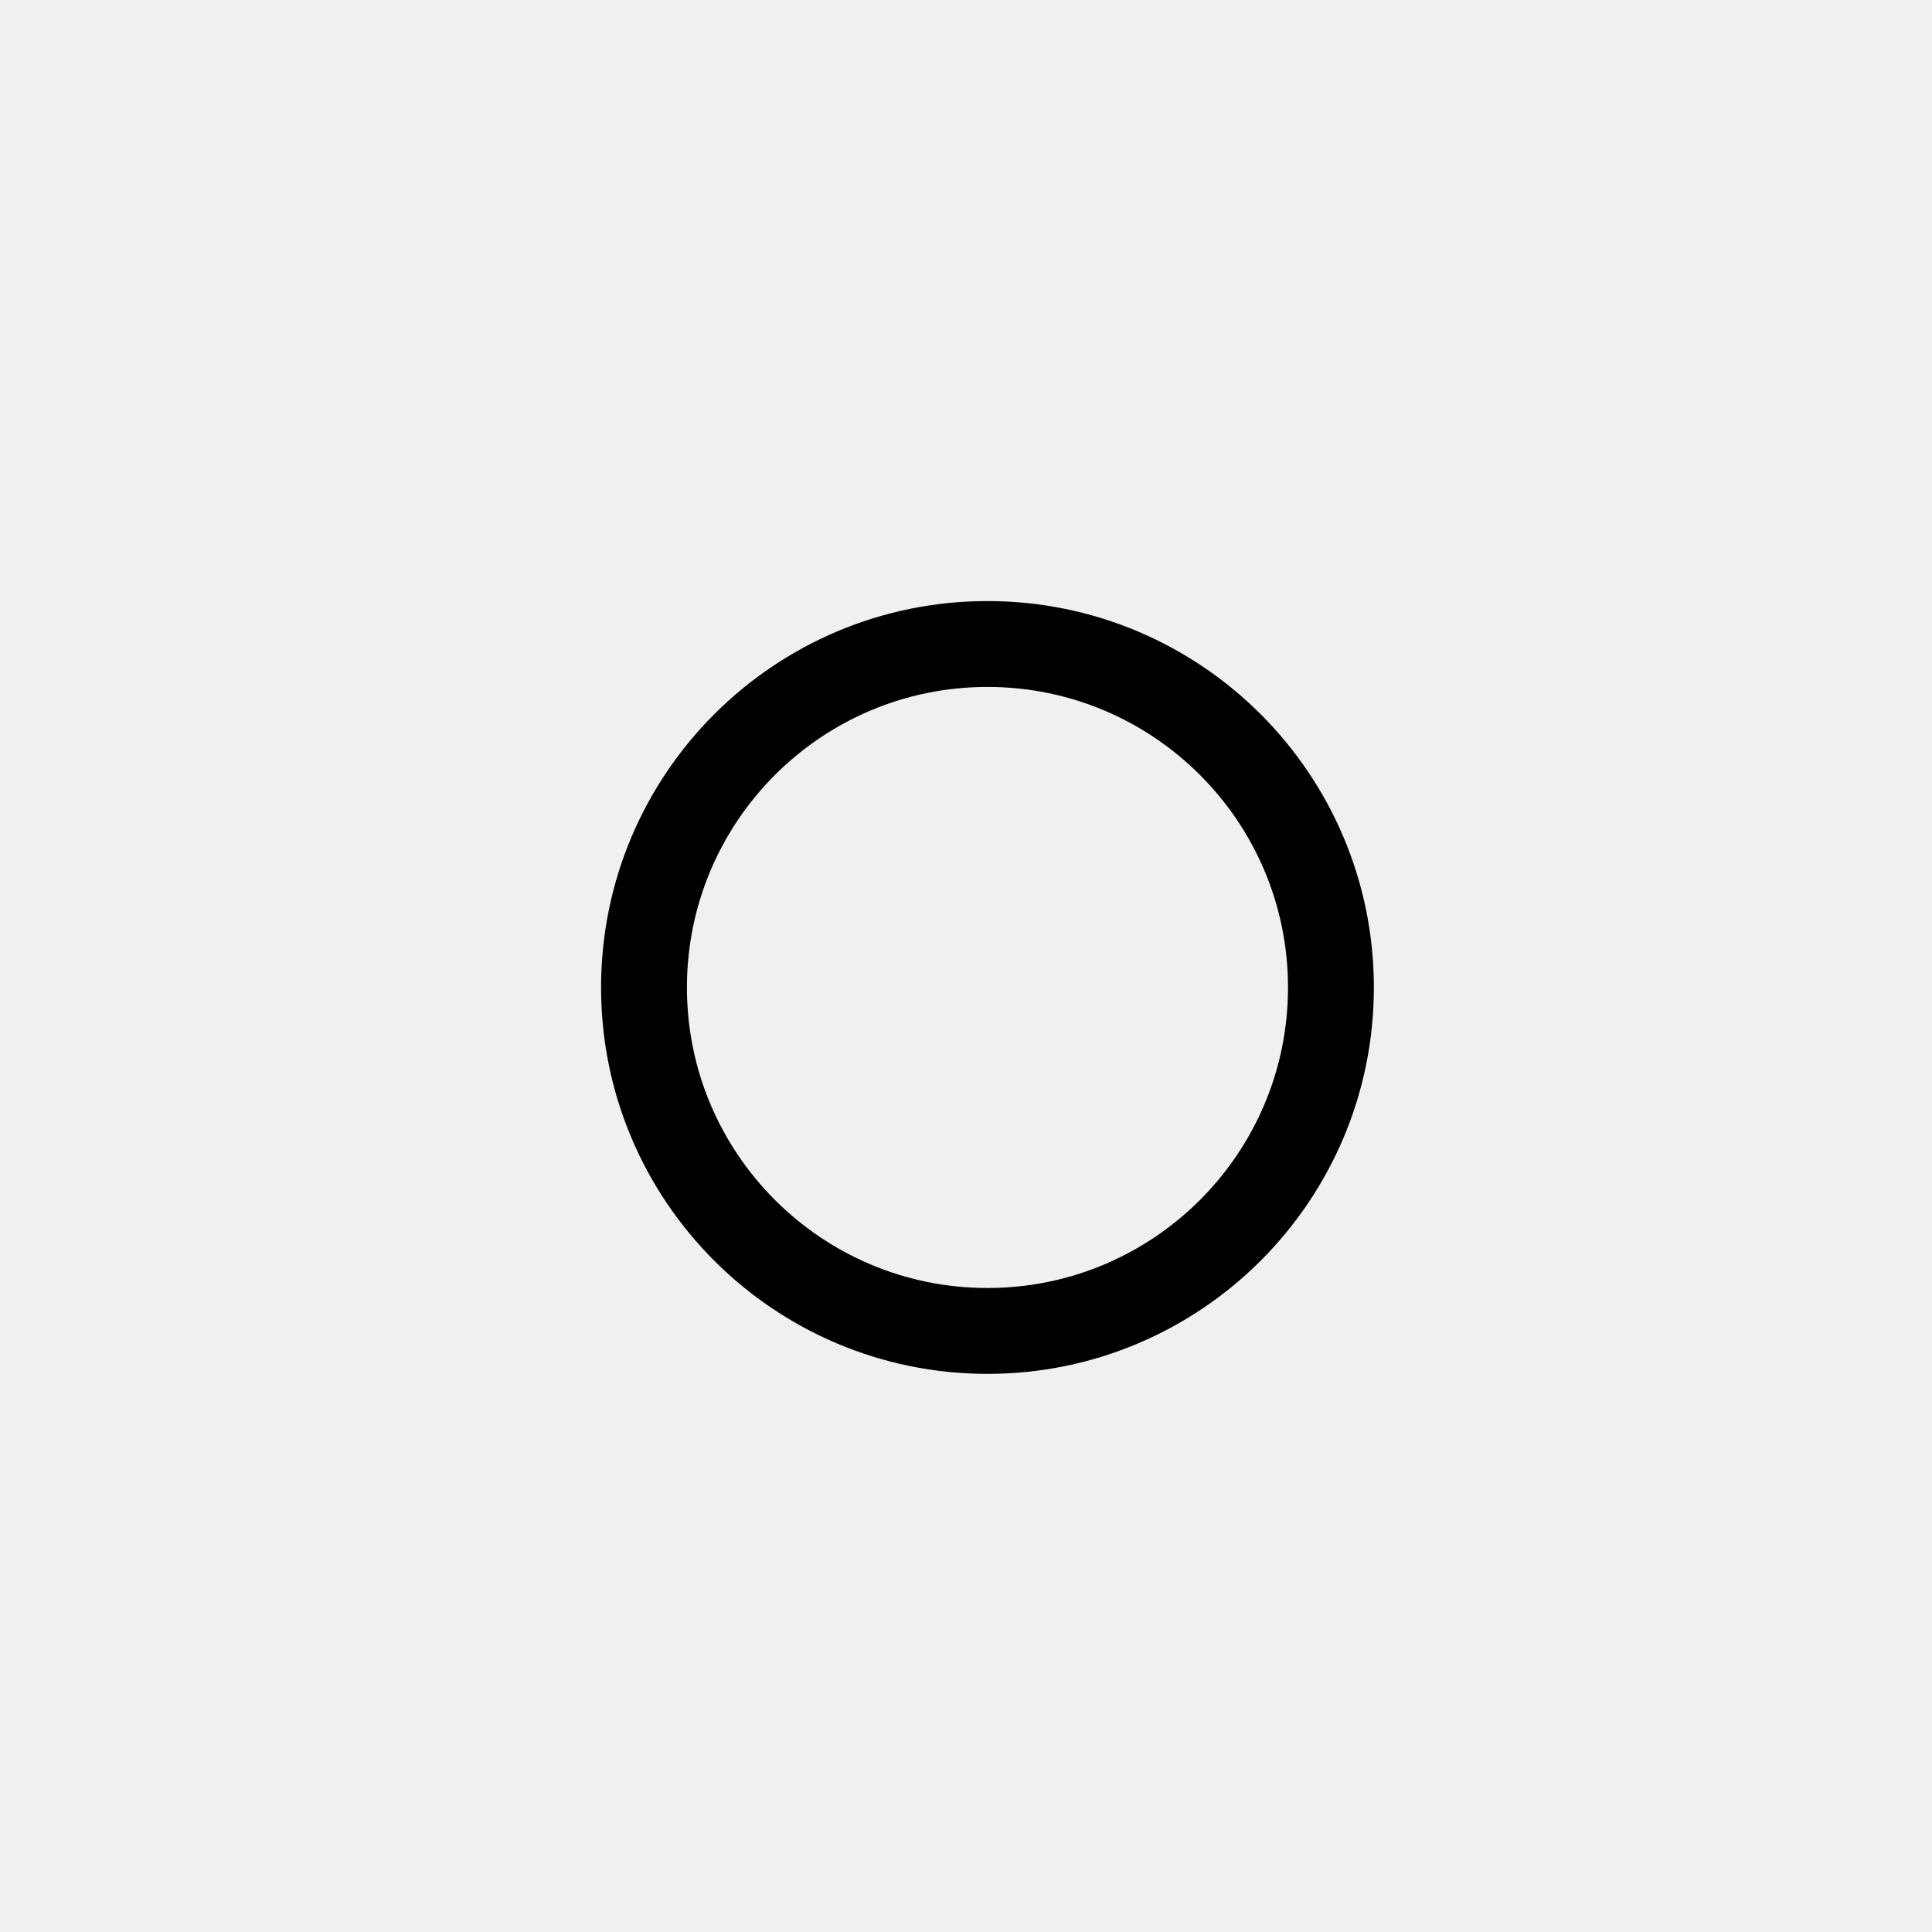
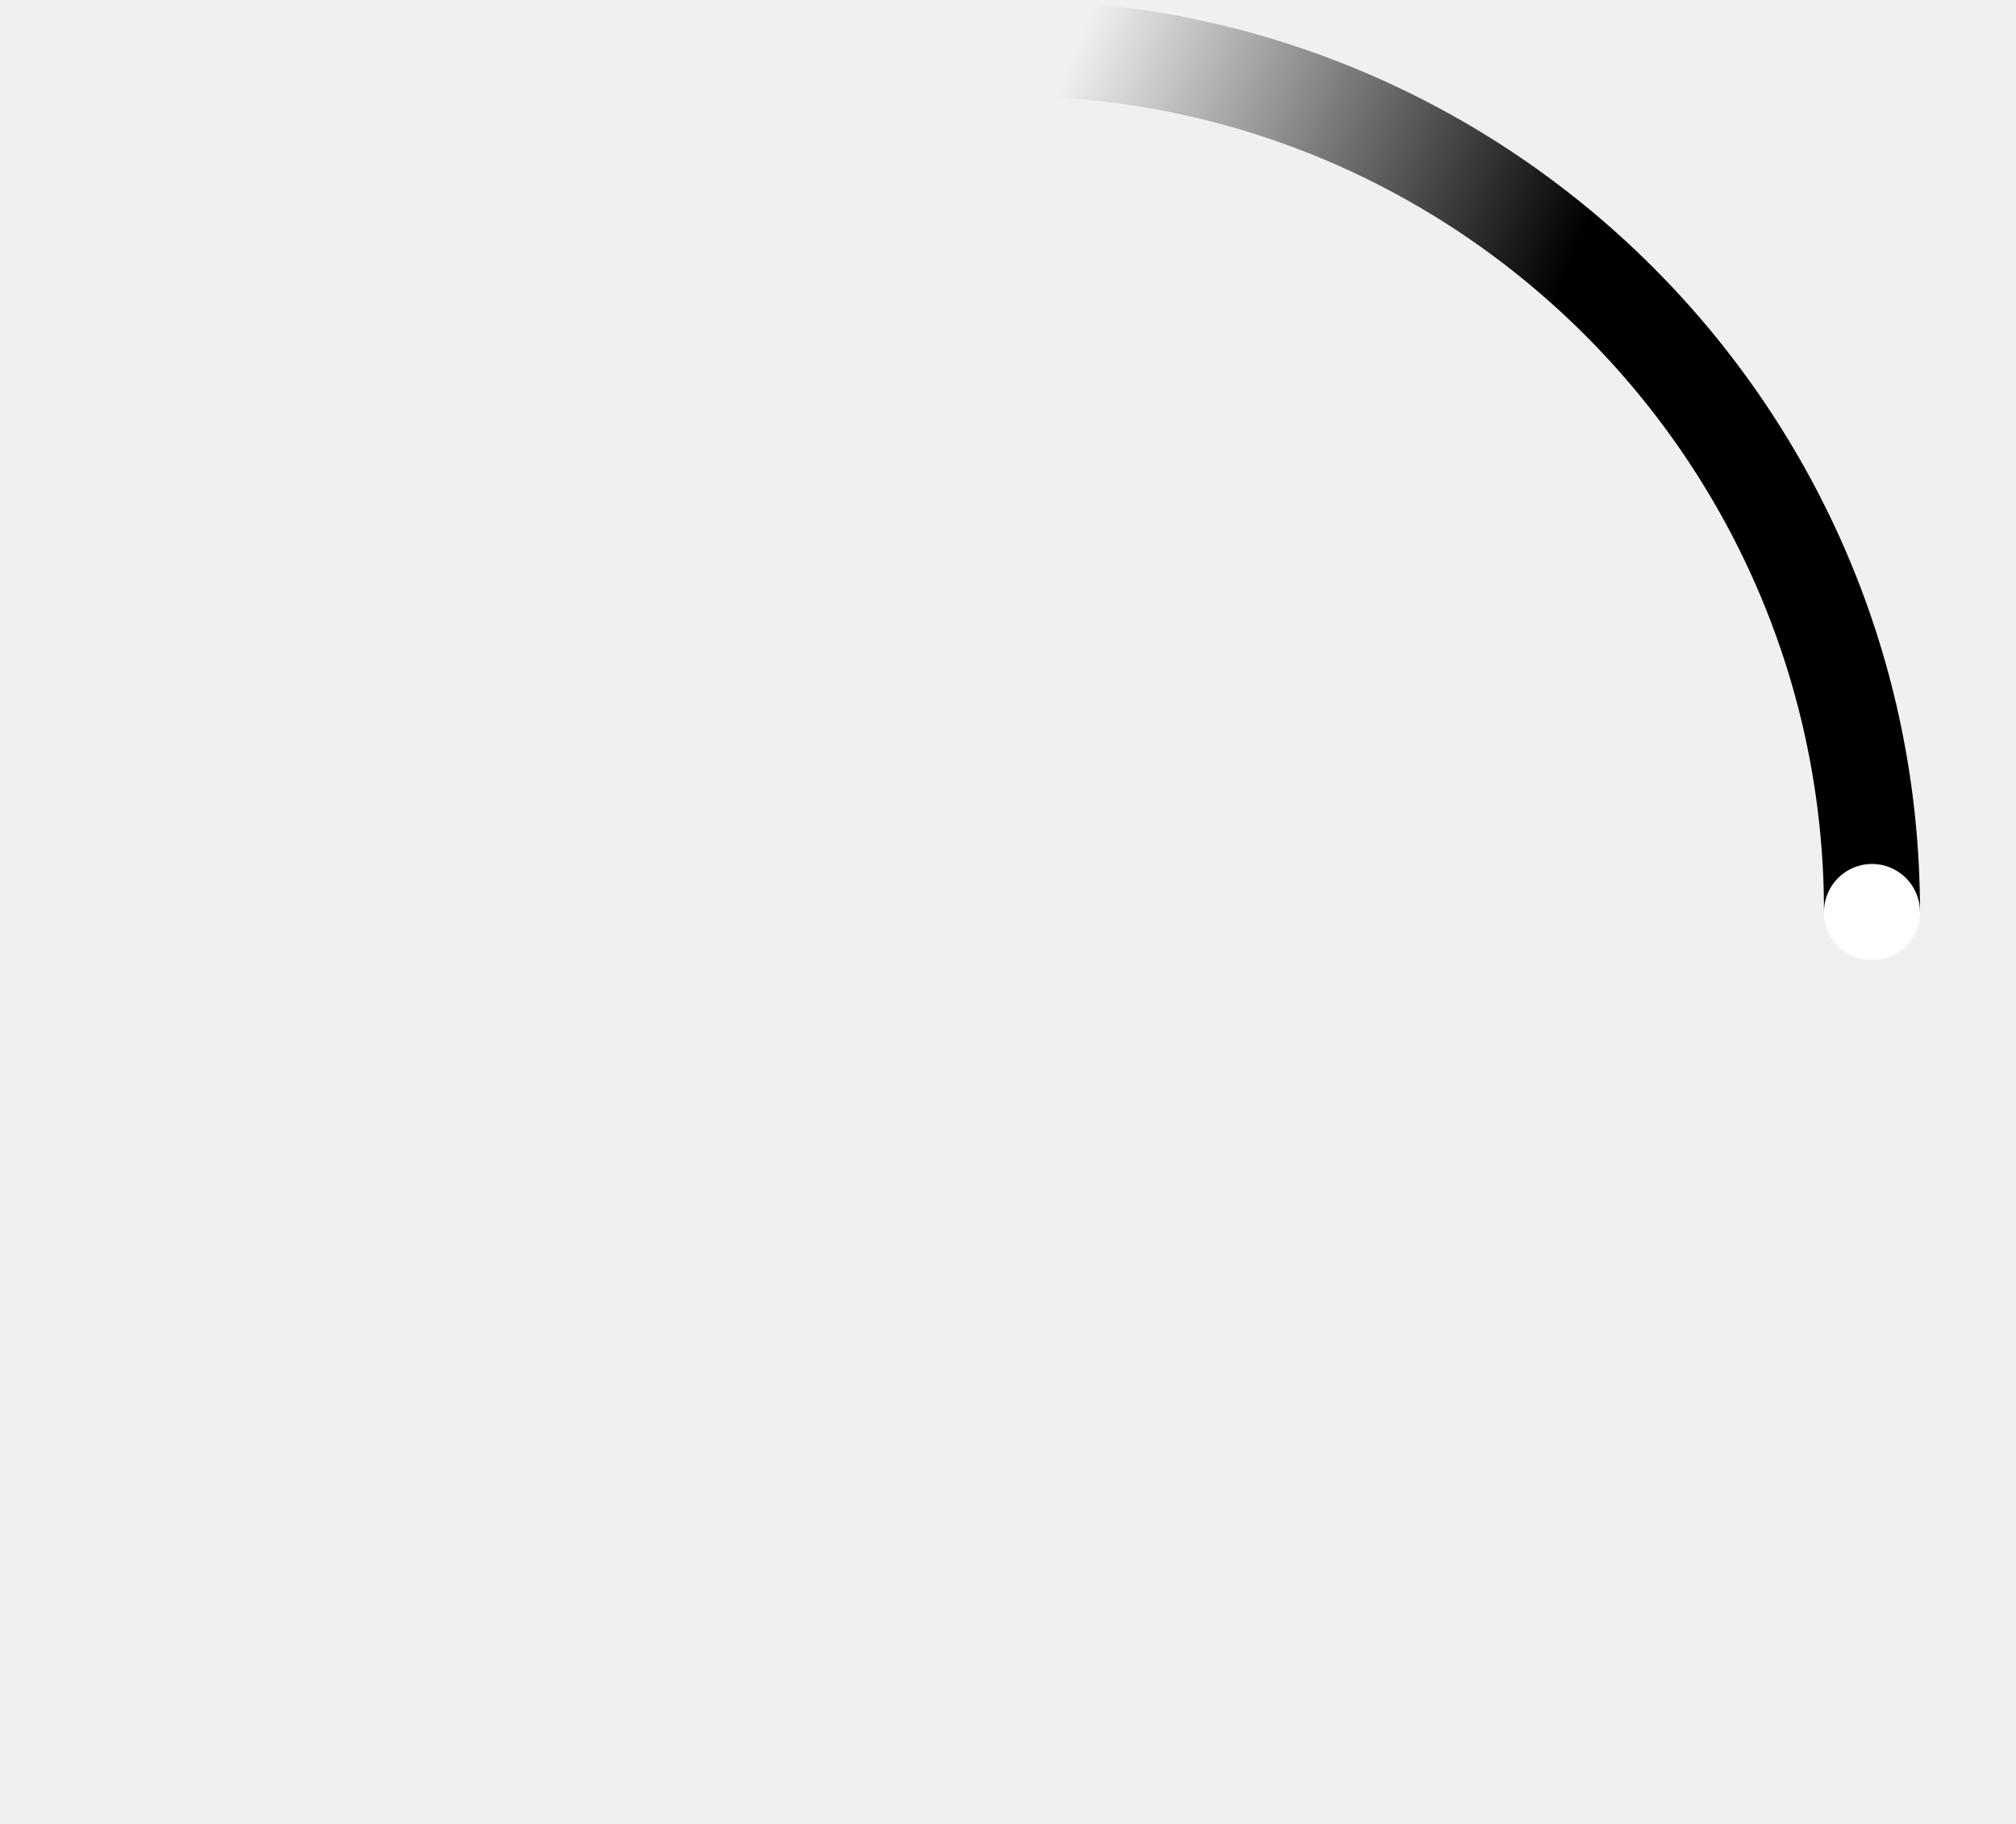
- <svg xmlns="http://www.w3.org/2000/svg" width="45" height="45" viewBox="0 0 45 45" stroke="#000">
-   <g fill="none" fill-rule="evenodd" transform="translate(1 1)" stroke-width="2">
-     <circle cx="22" cy="22" r="6" stroke-opacity="0">
-       <animate attributeName="r" begin="1.5s" dur="3s" values="6;22" calcMode="linear" repeatCount="indefinite" />
-       <animate attributeName="stroke-opacity" begin="1.5s" dur="3s" values="1;0" calcMode="linear" repeatCount="indefinite" />
-       <animate attributeName="stroke-width" begin="1.5s" dur="3s" values="2;0" calcMode="linear" repeatCount="indefinite" />
-     </circle>
-     <circle cx="22" cy="22" r="6" stroke-opacity="0">
-       <animate attributeName="r" begin="3s" dur="3s" values="6;22" calcMode="linear" repeatCount="indefinite" />
-       <animate attributeName="stroke-opacity" begin="3s" dur="3s" values="1;0" calcMode="linear" repeatCount="indefinite" />
-       <animate attributeName="stroke-width" begin="3s" dur="3s" values="2;0" calcMode="linear" repeatCount="indefinite" />
-     </circle>
-     <circle cx="22" cy="22" r="8">
-       <animate attributeName="r" begin="0s" dur="1.5s" values="6;1;2;3;4;5;6" calcMode="linear" repeatCount="indefinite" />
-     </circle>
+ <svg xmlns="http://www.w3.org/2000/svg" width="21" height="19" viewBox="0 0 38 38">
+   <defs>
+     <linearGradient x1="8.042%" y1="0%" x2="65.682%" y2="23.865%" id="a">
+       <stop stop-color="#000" stop-opacity="0" offset="0%" />
+       <stop stop-color="#000" stop-opacity=".631" offset="63.146%" />
+       <stop stop-color="#000" offset="100%" />
+     </linearGradient>
+   </defs>
+   <g fill="none" fill-rule="evenodd">
+     <g transform="translate(1 1)">
+       <path d="M36 18c0-9.94-8.06-18-18-18" id="Oval-2" stroke="url(#a)" stroke-width="2">
+         <animateTransform attributeName="transform" type="rotate" from="0 18 18" to="360 18 18" dur="0.9s" repeatCount="indefinite" />
+       </path>
+       <circle fill="#fff" cx="36" cy="18" r="1">
+         <animateTransform attributeName="transform" type="rotate" from="0 18 18" to="360 18 18" dur="0.9s" repeatCount="indefinite" />
+       </circle>
+     </g>
  </g>
</svg>
